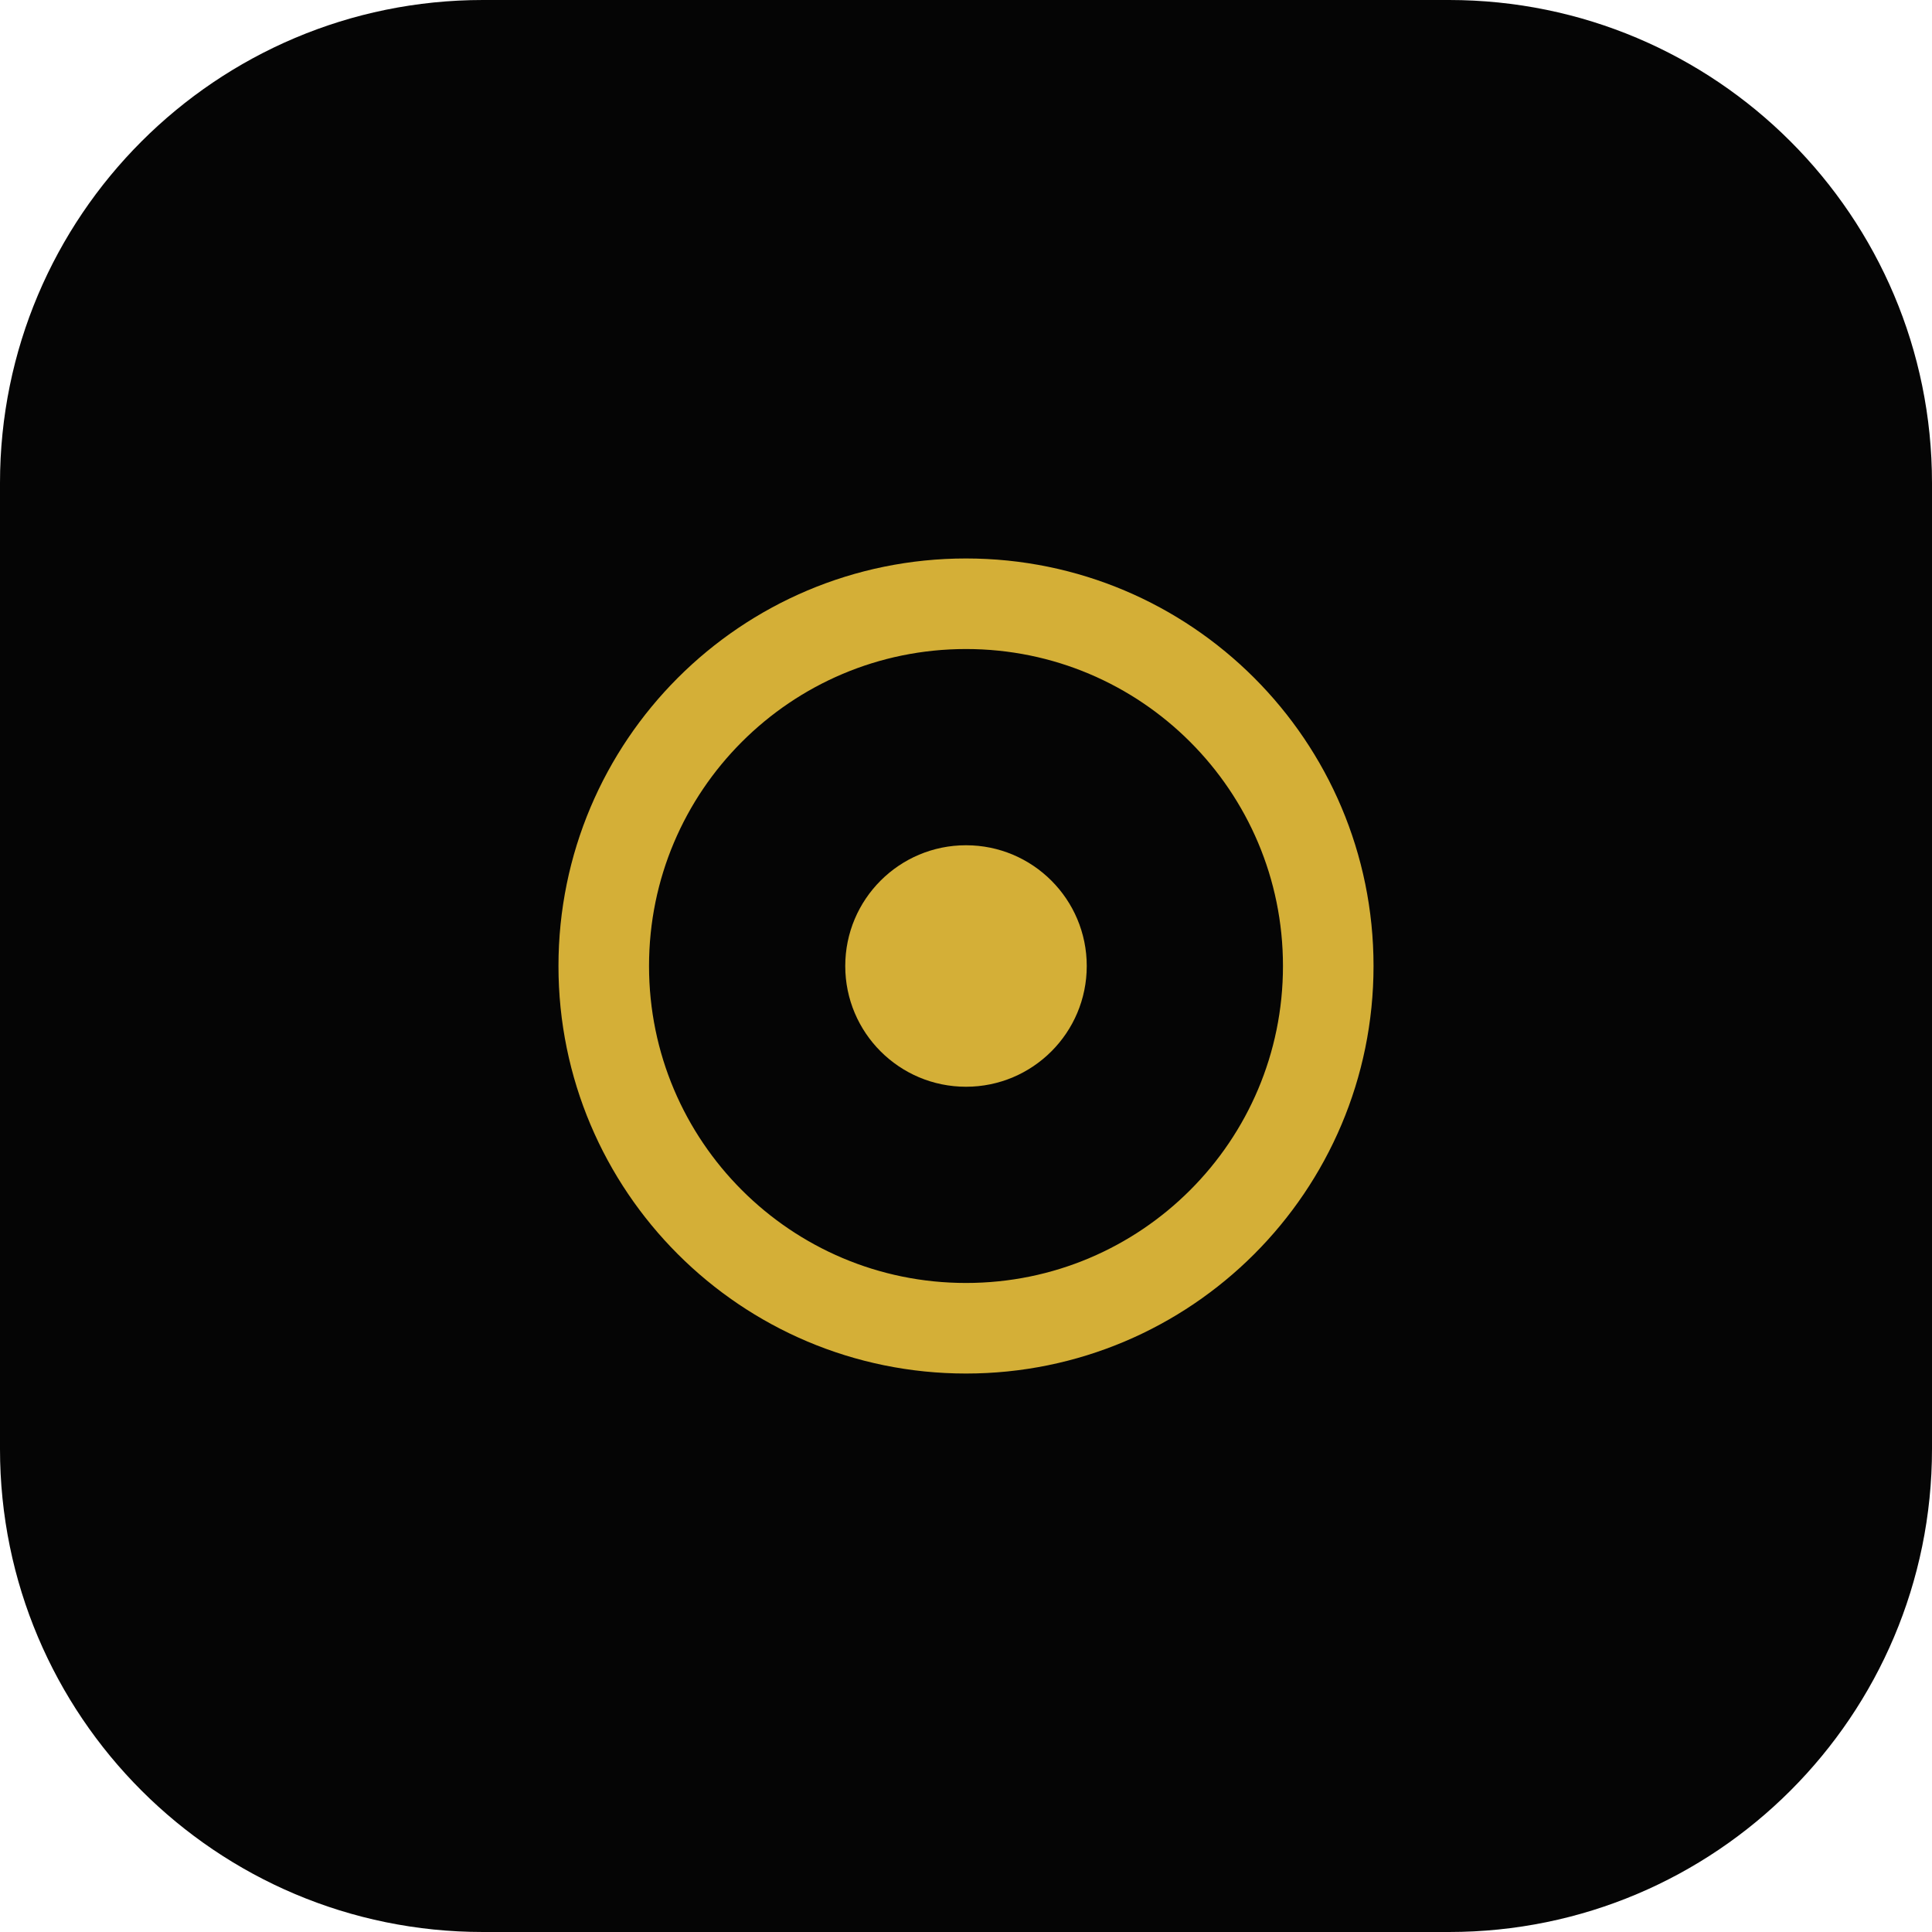
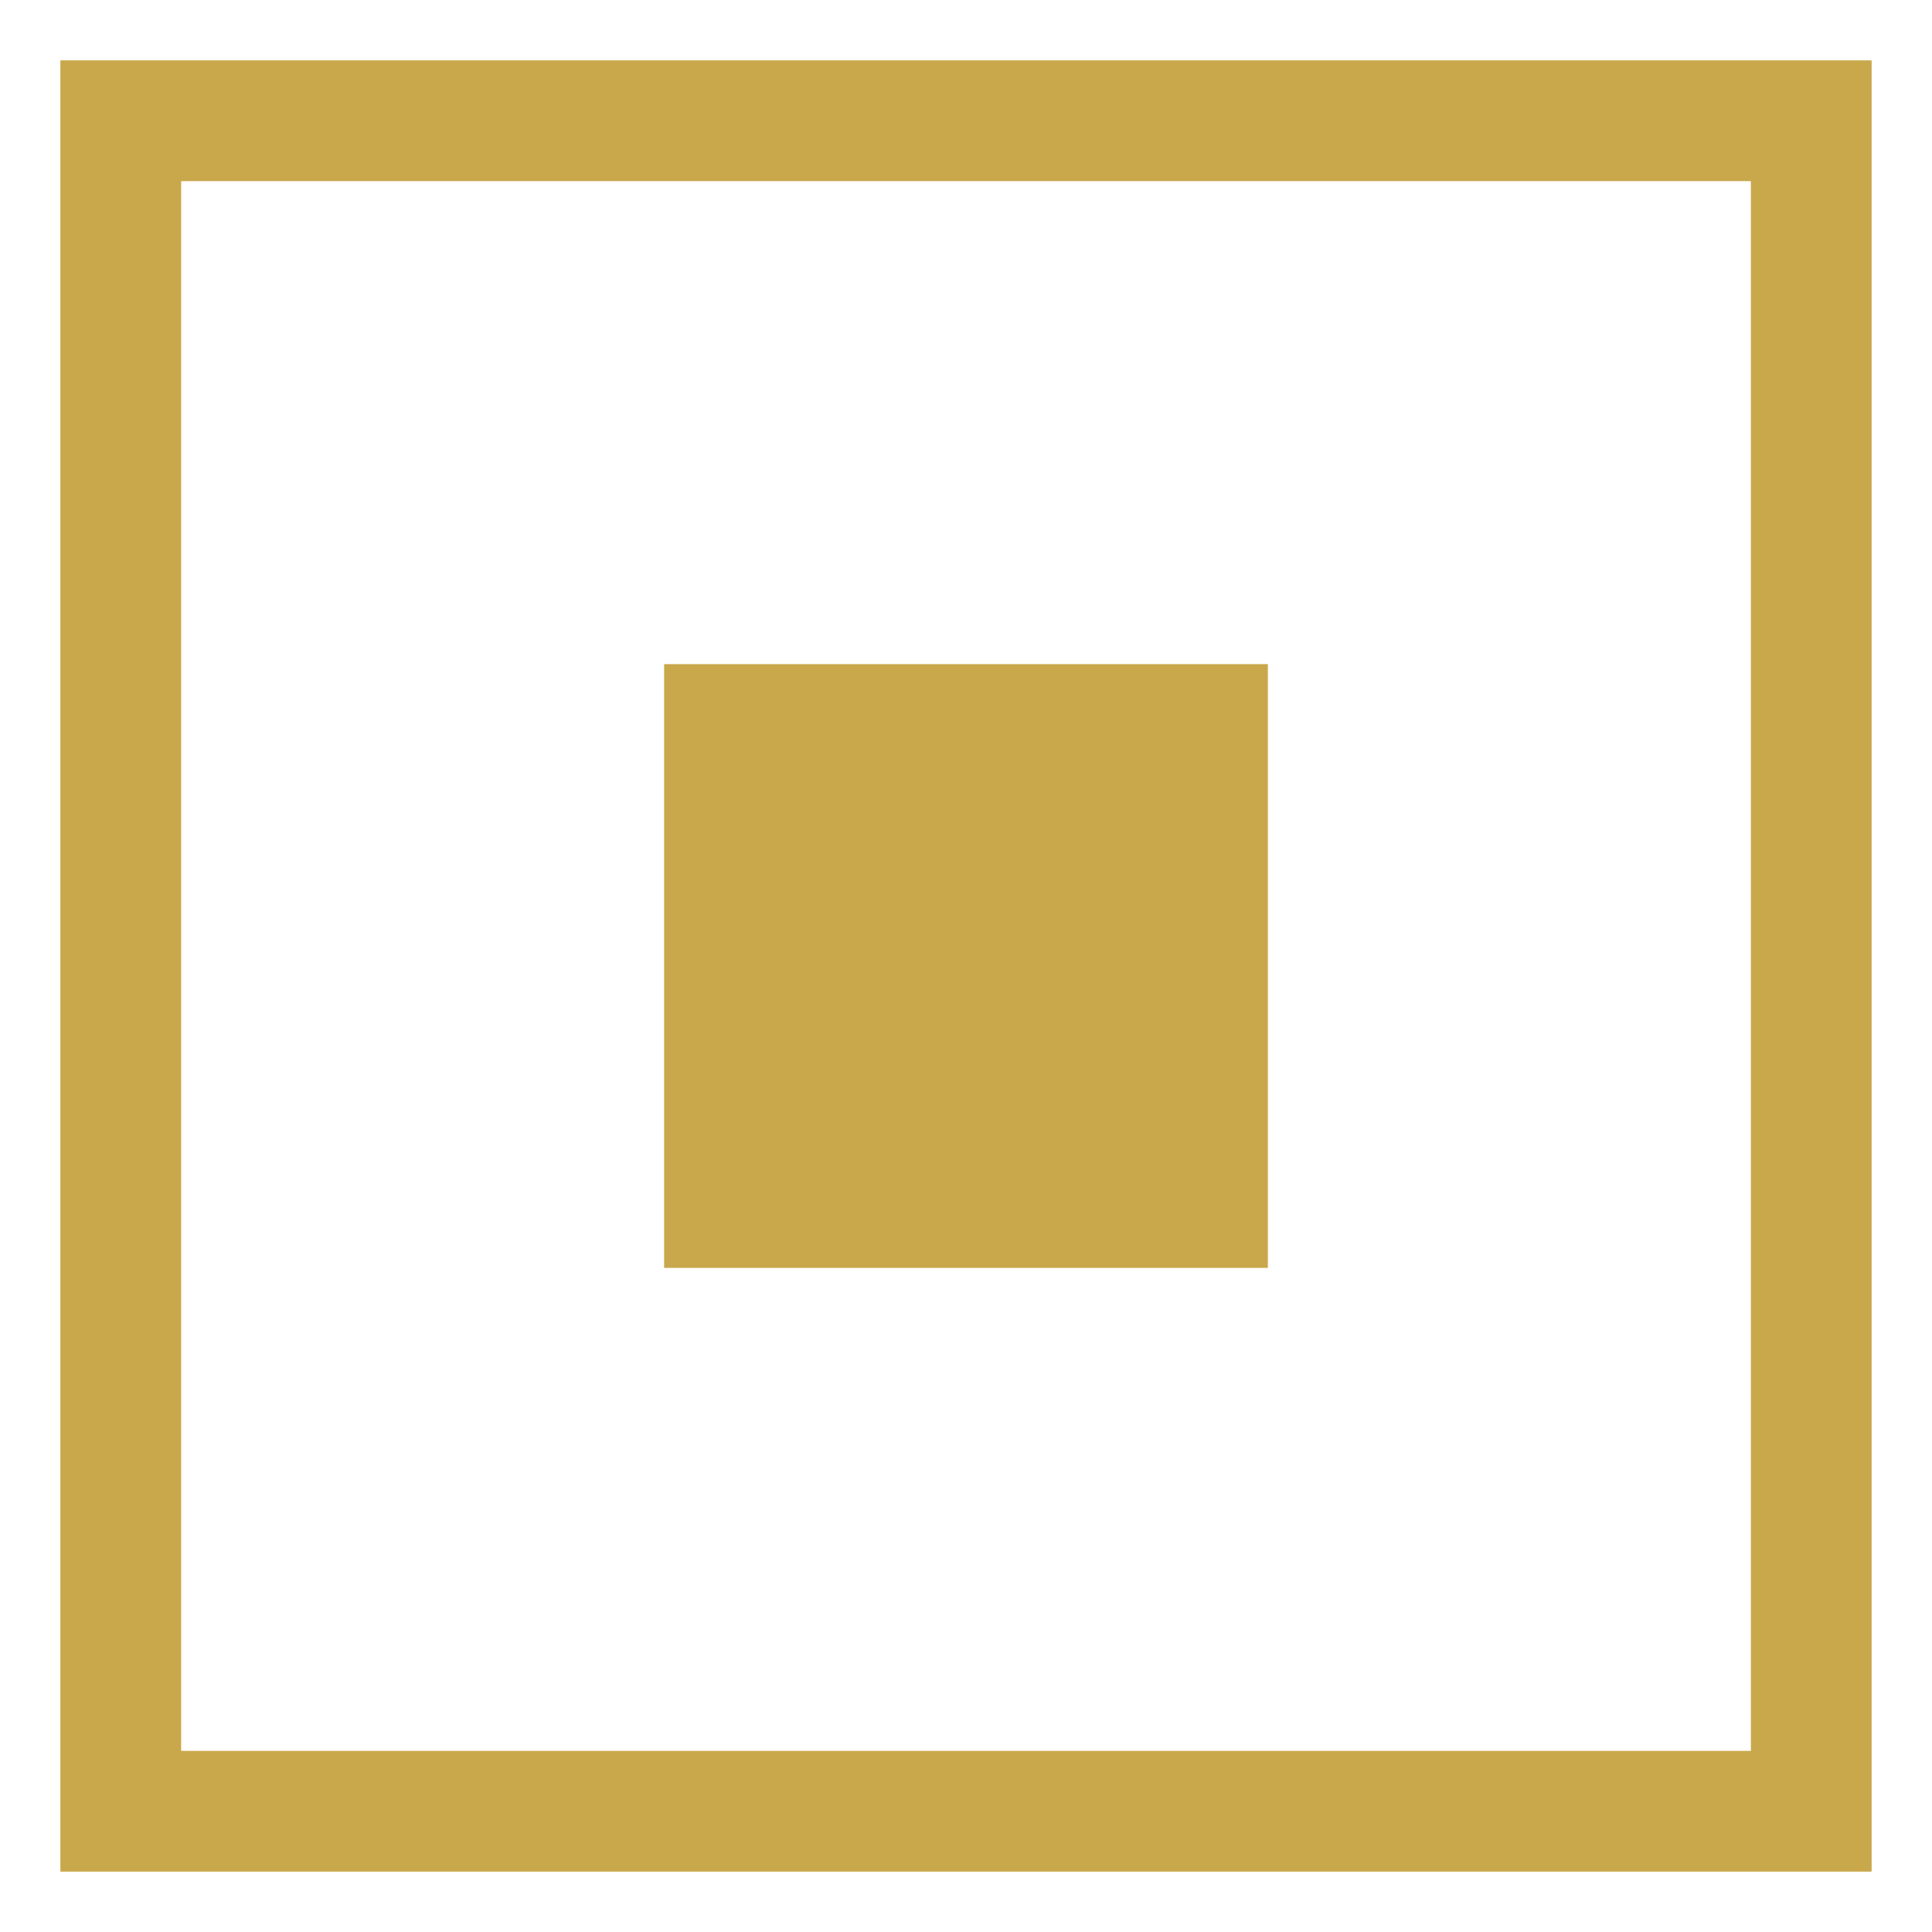
- <svg xmlns="http://www.w3.org/2000/svg" viewBox="0 0 32 32">
-   <rect width="32" height="32" rx="8" fill="#050505" />
-   <circle cx="16" cy="16" r="6" fill="none" stroke="#d4af37" stroke-width="1.5" />
-   <circle cx="16" cy="16" r="2" fill="#d4af37" />
+ <svg xmlns="http://www.w3.org/2000/svg" viewBox="0 0 32 32" fill="none">
+   <rect x="2" y="2" width="28" height="28" stroke="#C9A84C" stroke-width="2" />
+   <rect x="11" y="11" width="10" height="10" fill="#C9A84C" />
</svg>
